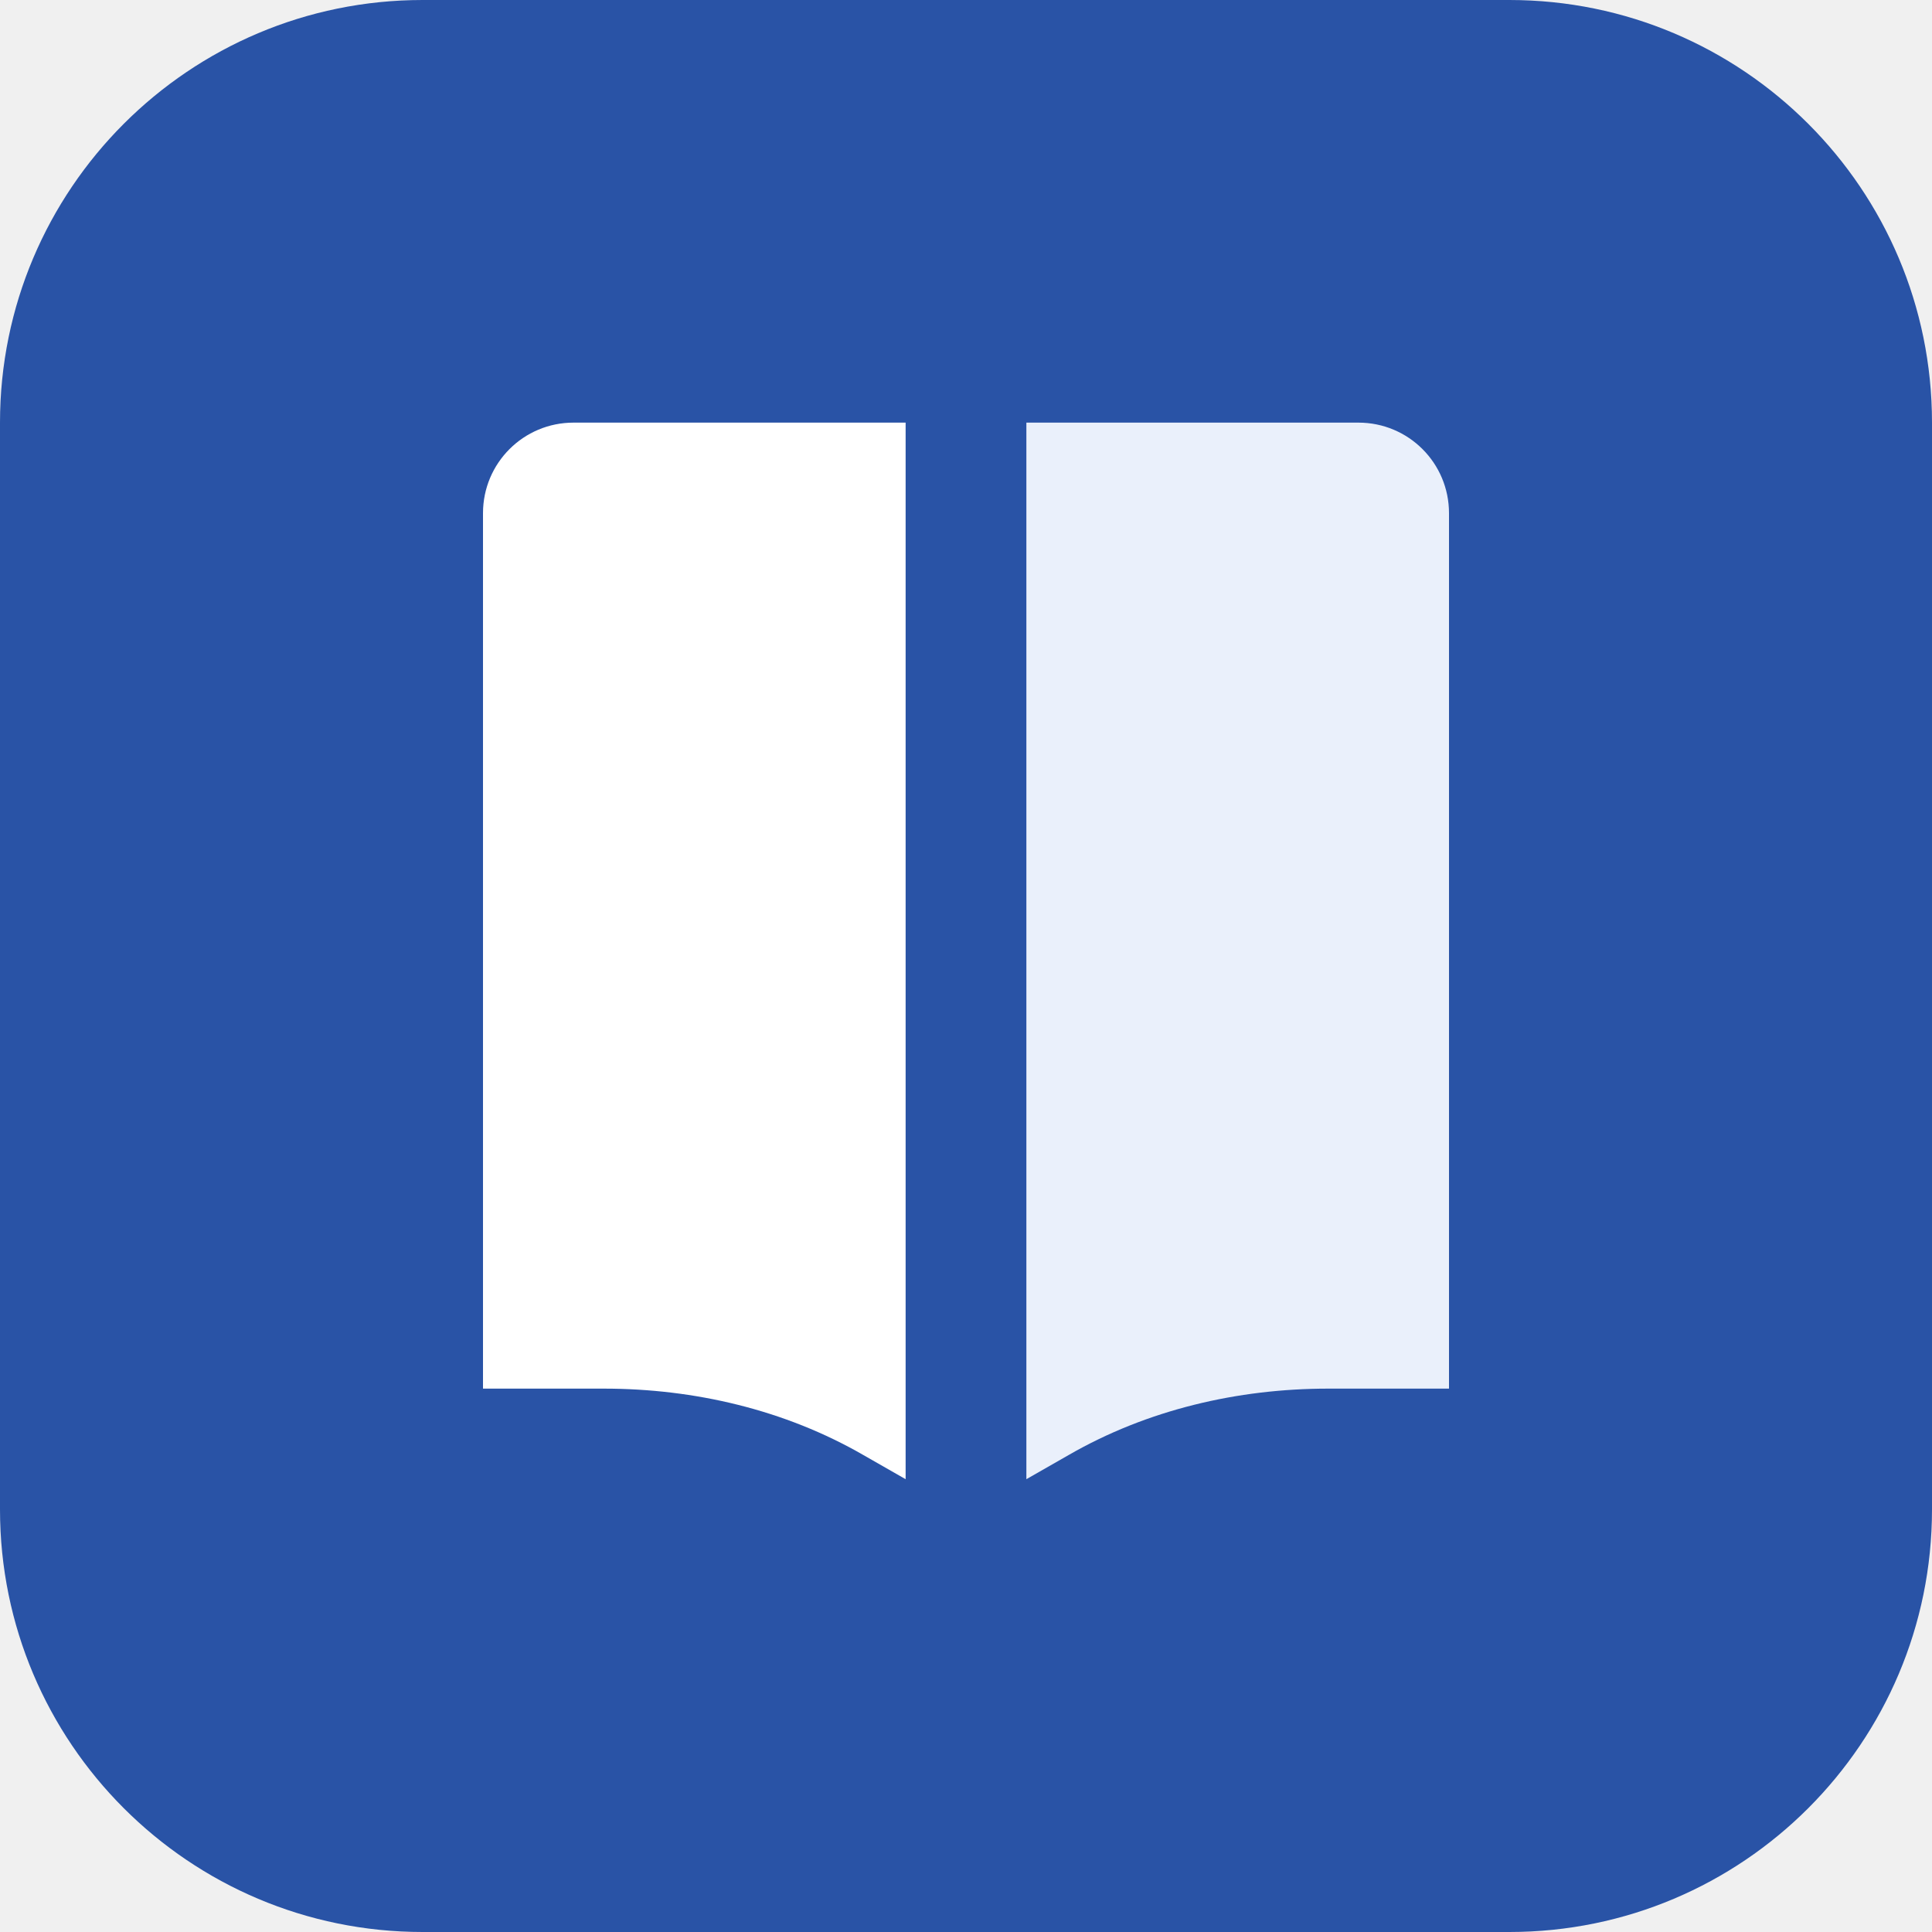
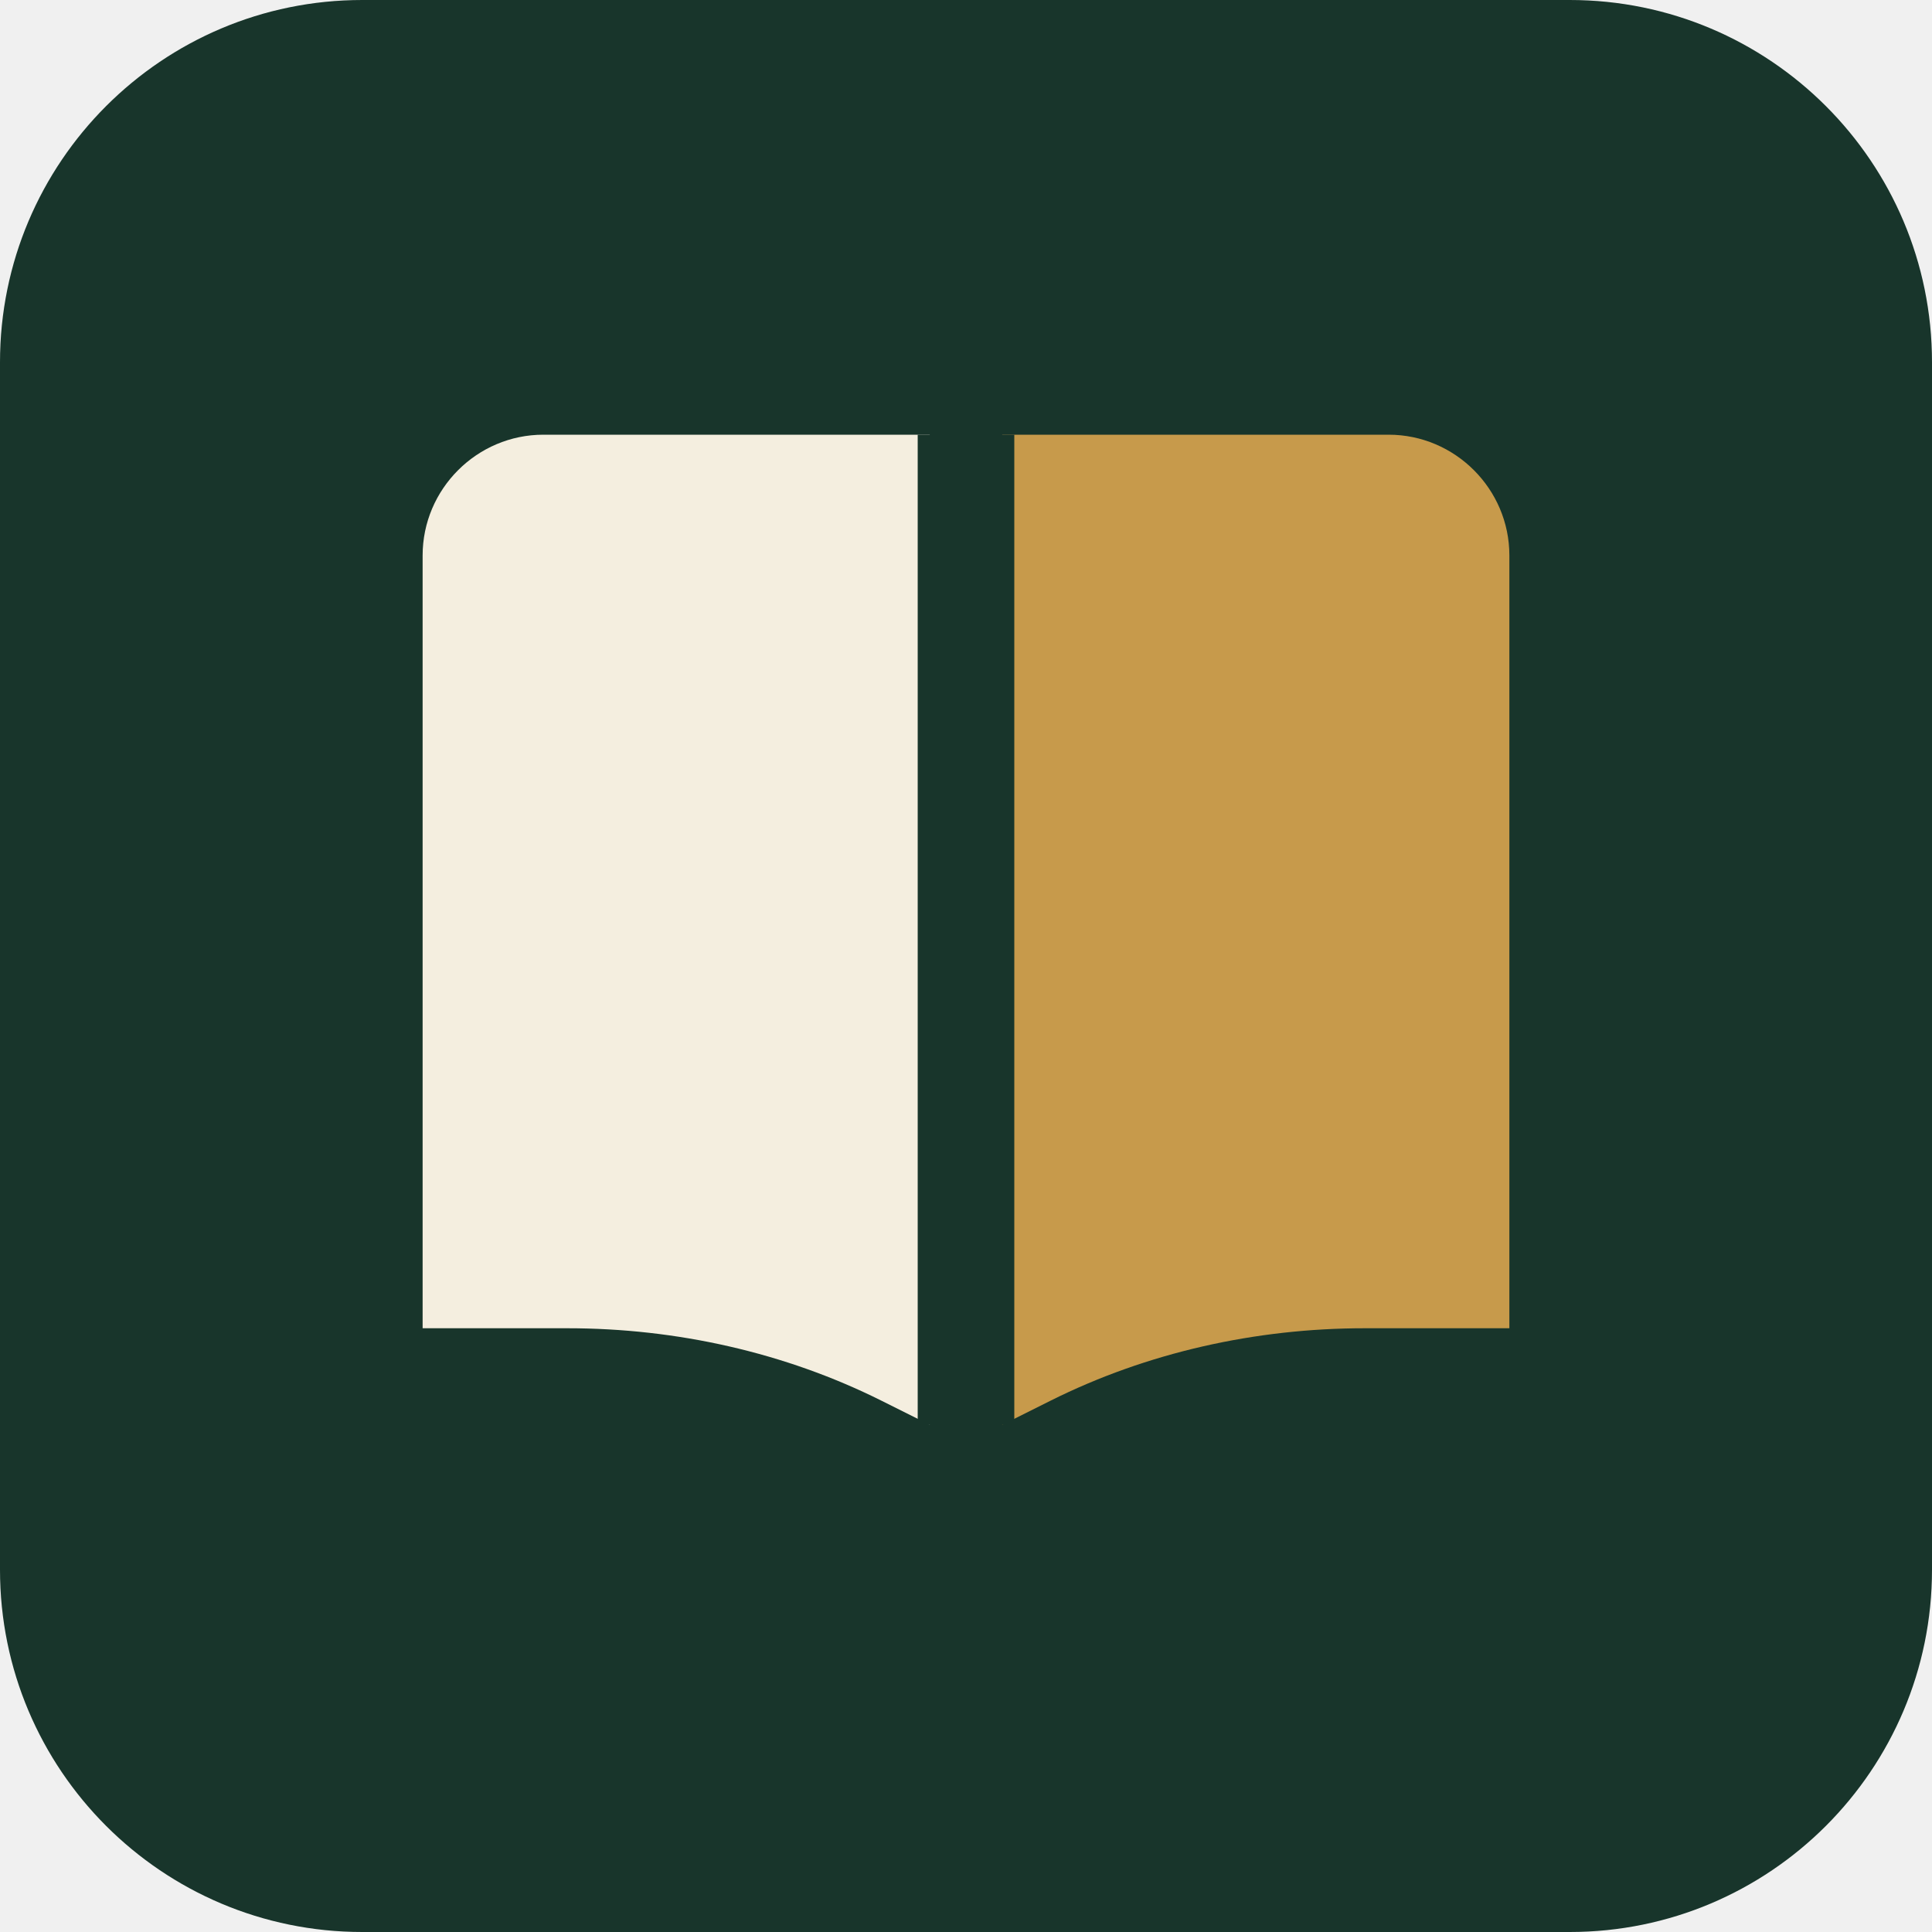
<svg xmlns="http://www.w3.org/2000/svg" viewBox="0 0 32 32">
-   <rect width="32" height="32" rx="7" fill="#2953a6" />
-   <path d="M8 8.5C8 7.67 8.67 7 9.5 7H15V24.5L14.3 24.1C13 23.35 11.5 23 10 23H8V8.5Z" fill="#ffffff" />
-   <path d="M24 8.5C24 7.67 23.33 7 22.5 7H17V24.5L17.7 24.1C19 23.35 20.5 23 22 23H24V8.5Z" fill="#eaf0fb" />
+   <rect width="32" height="32" rx="6" fill="#18352B" />
+   <path d="M7 9.2C7 8.1 7.9 7.2 9 7.2H15.4V23.6L14.6 23.2C13 22.4 11.2 22 9.4 22H7V9.2Z" fill="#F4EEDF" />
+   <path d="M25 9.2C25 8.1 24.1 7.2 23 7.2H16.6V23.6L17.4 23.2C19 22.4 20.8 22 22.6 22H25V9.2Z" fill="#C79A4B" />
+   <rect x="15.2" y="7.2" width="1.6" height="16.4" fill="#18352B" />
</svg>
